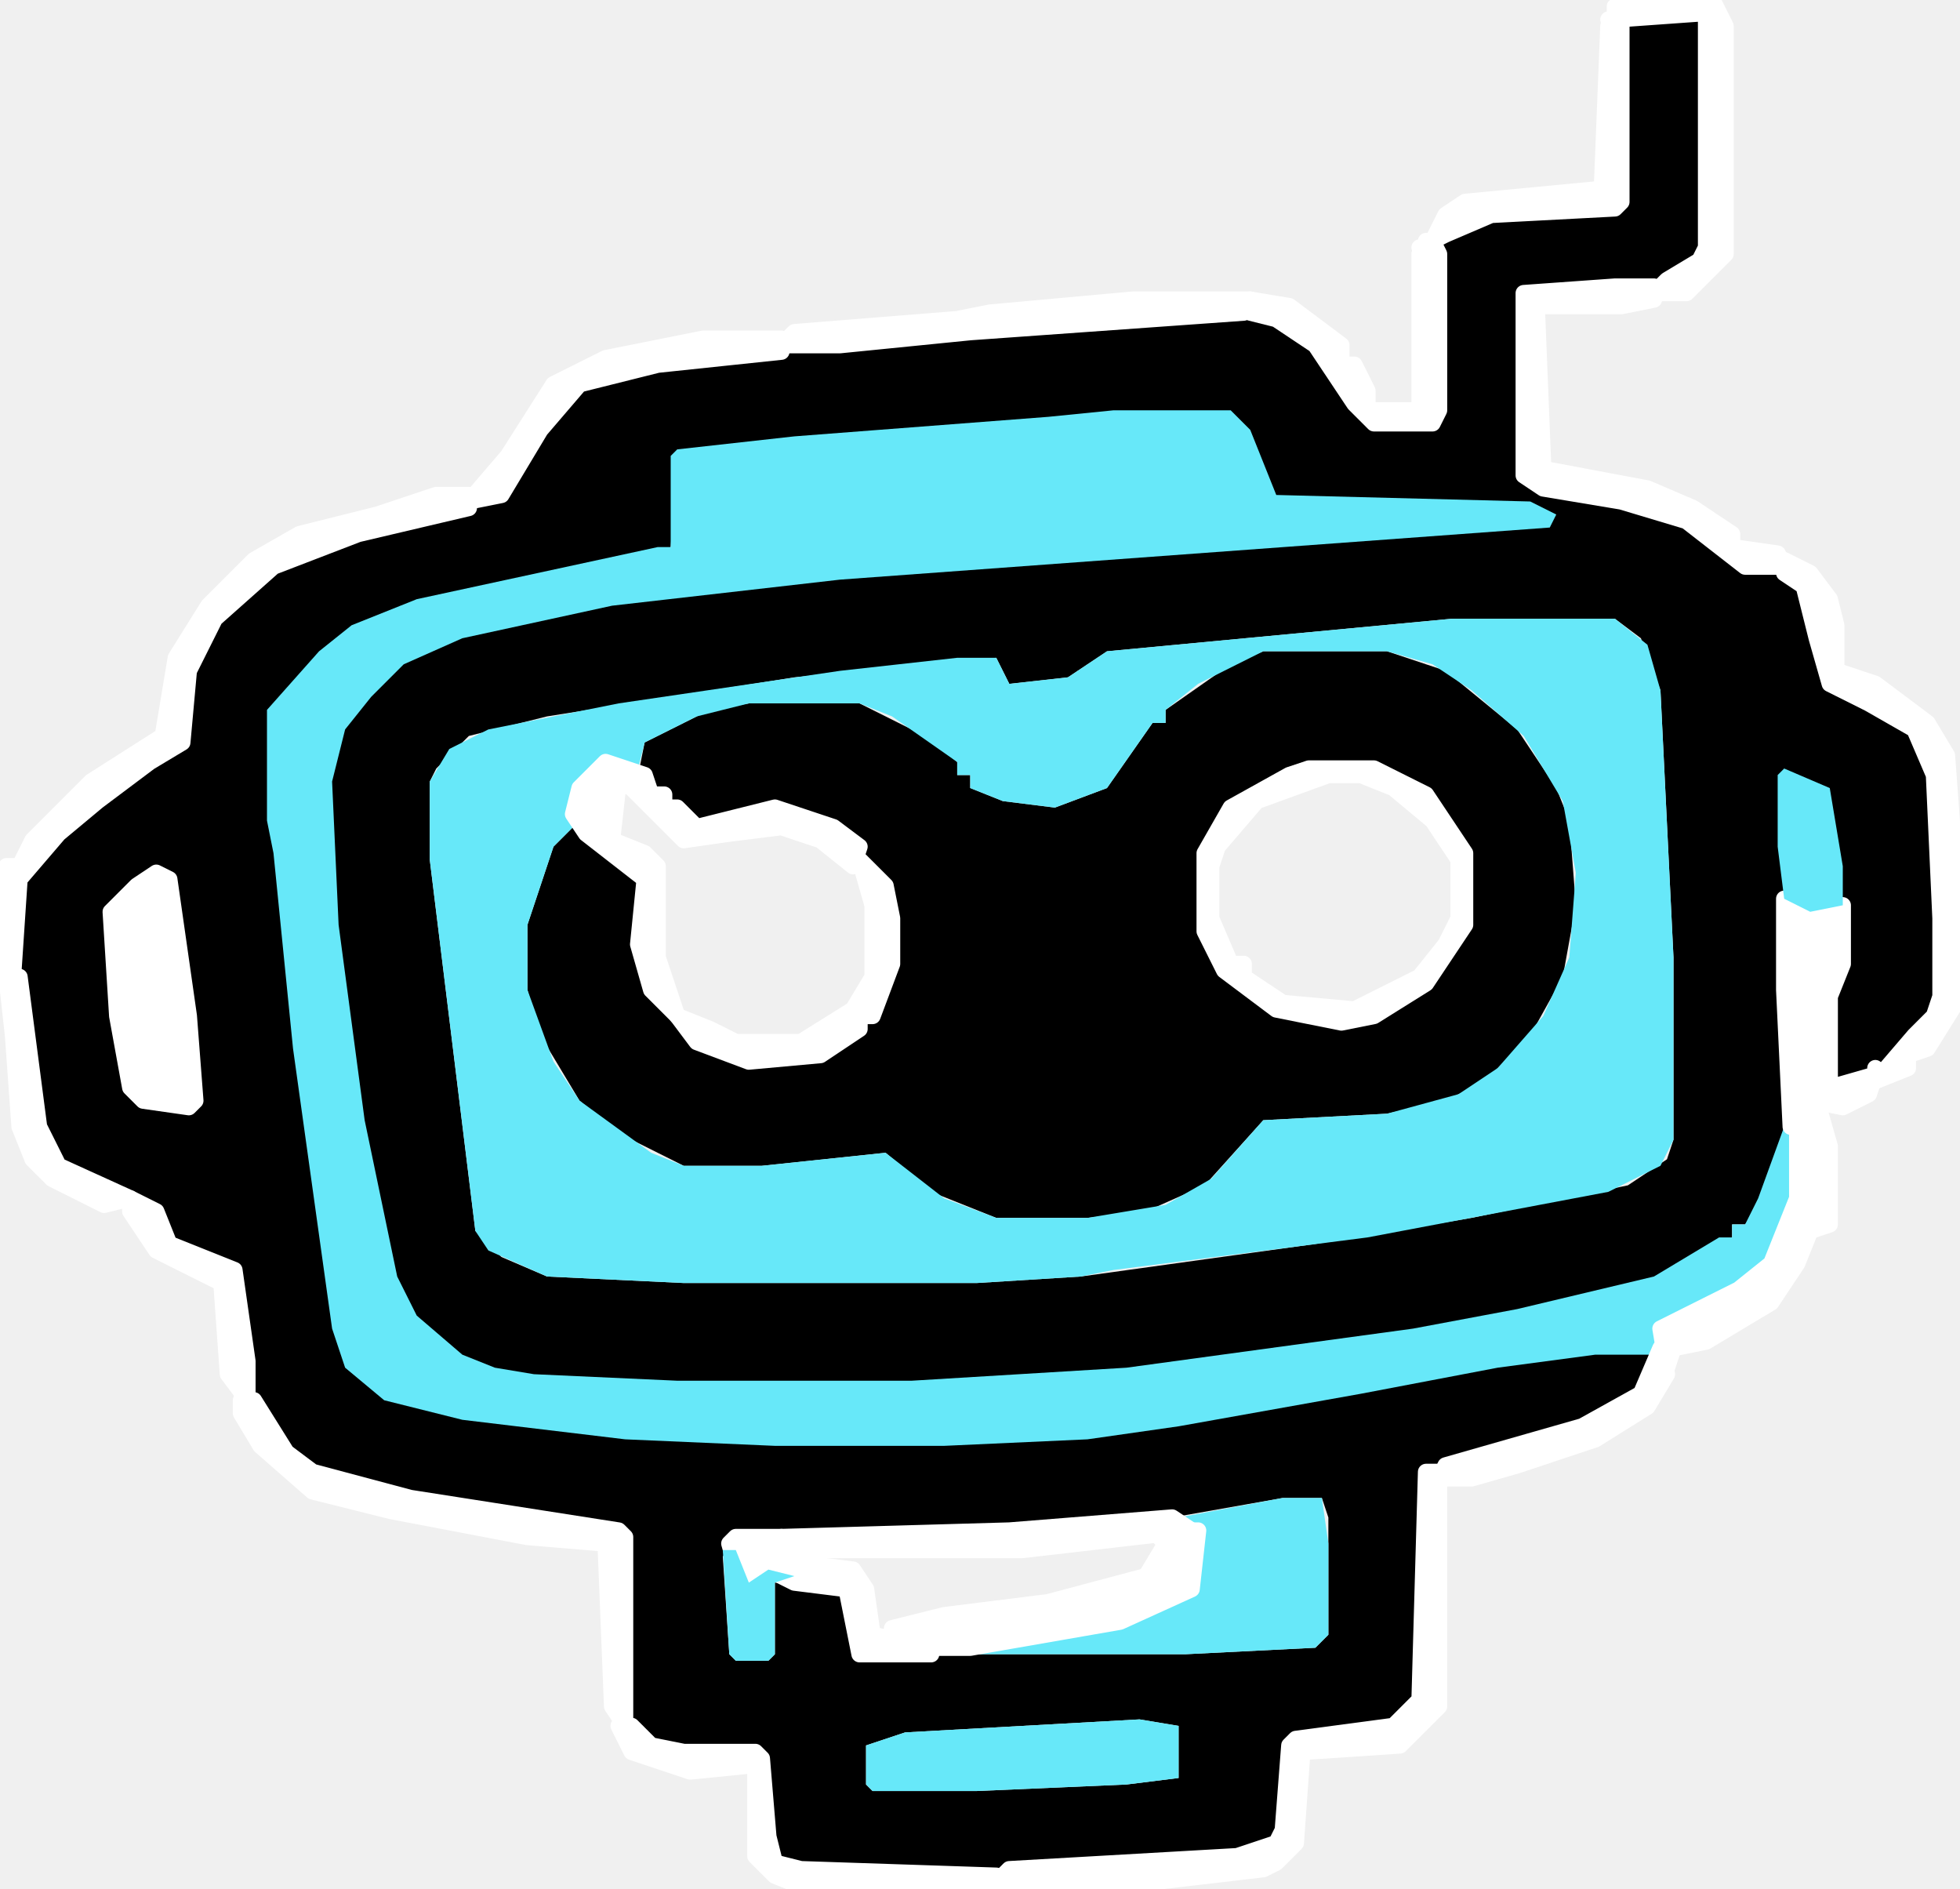
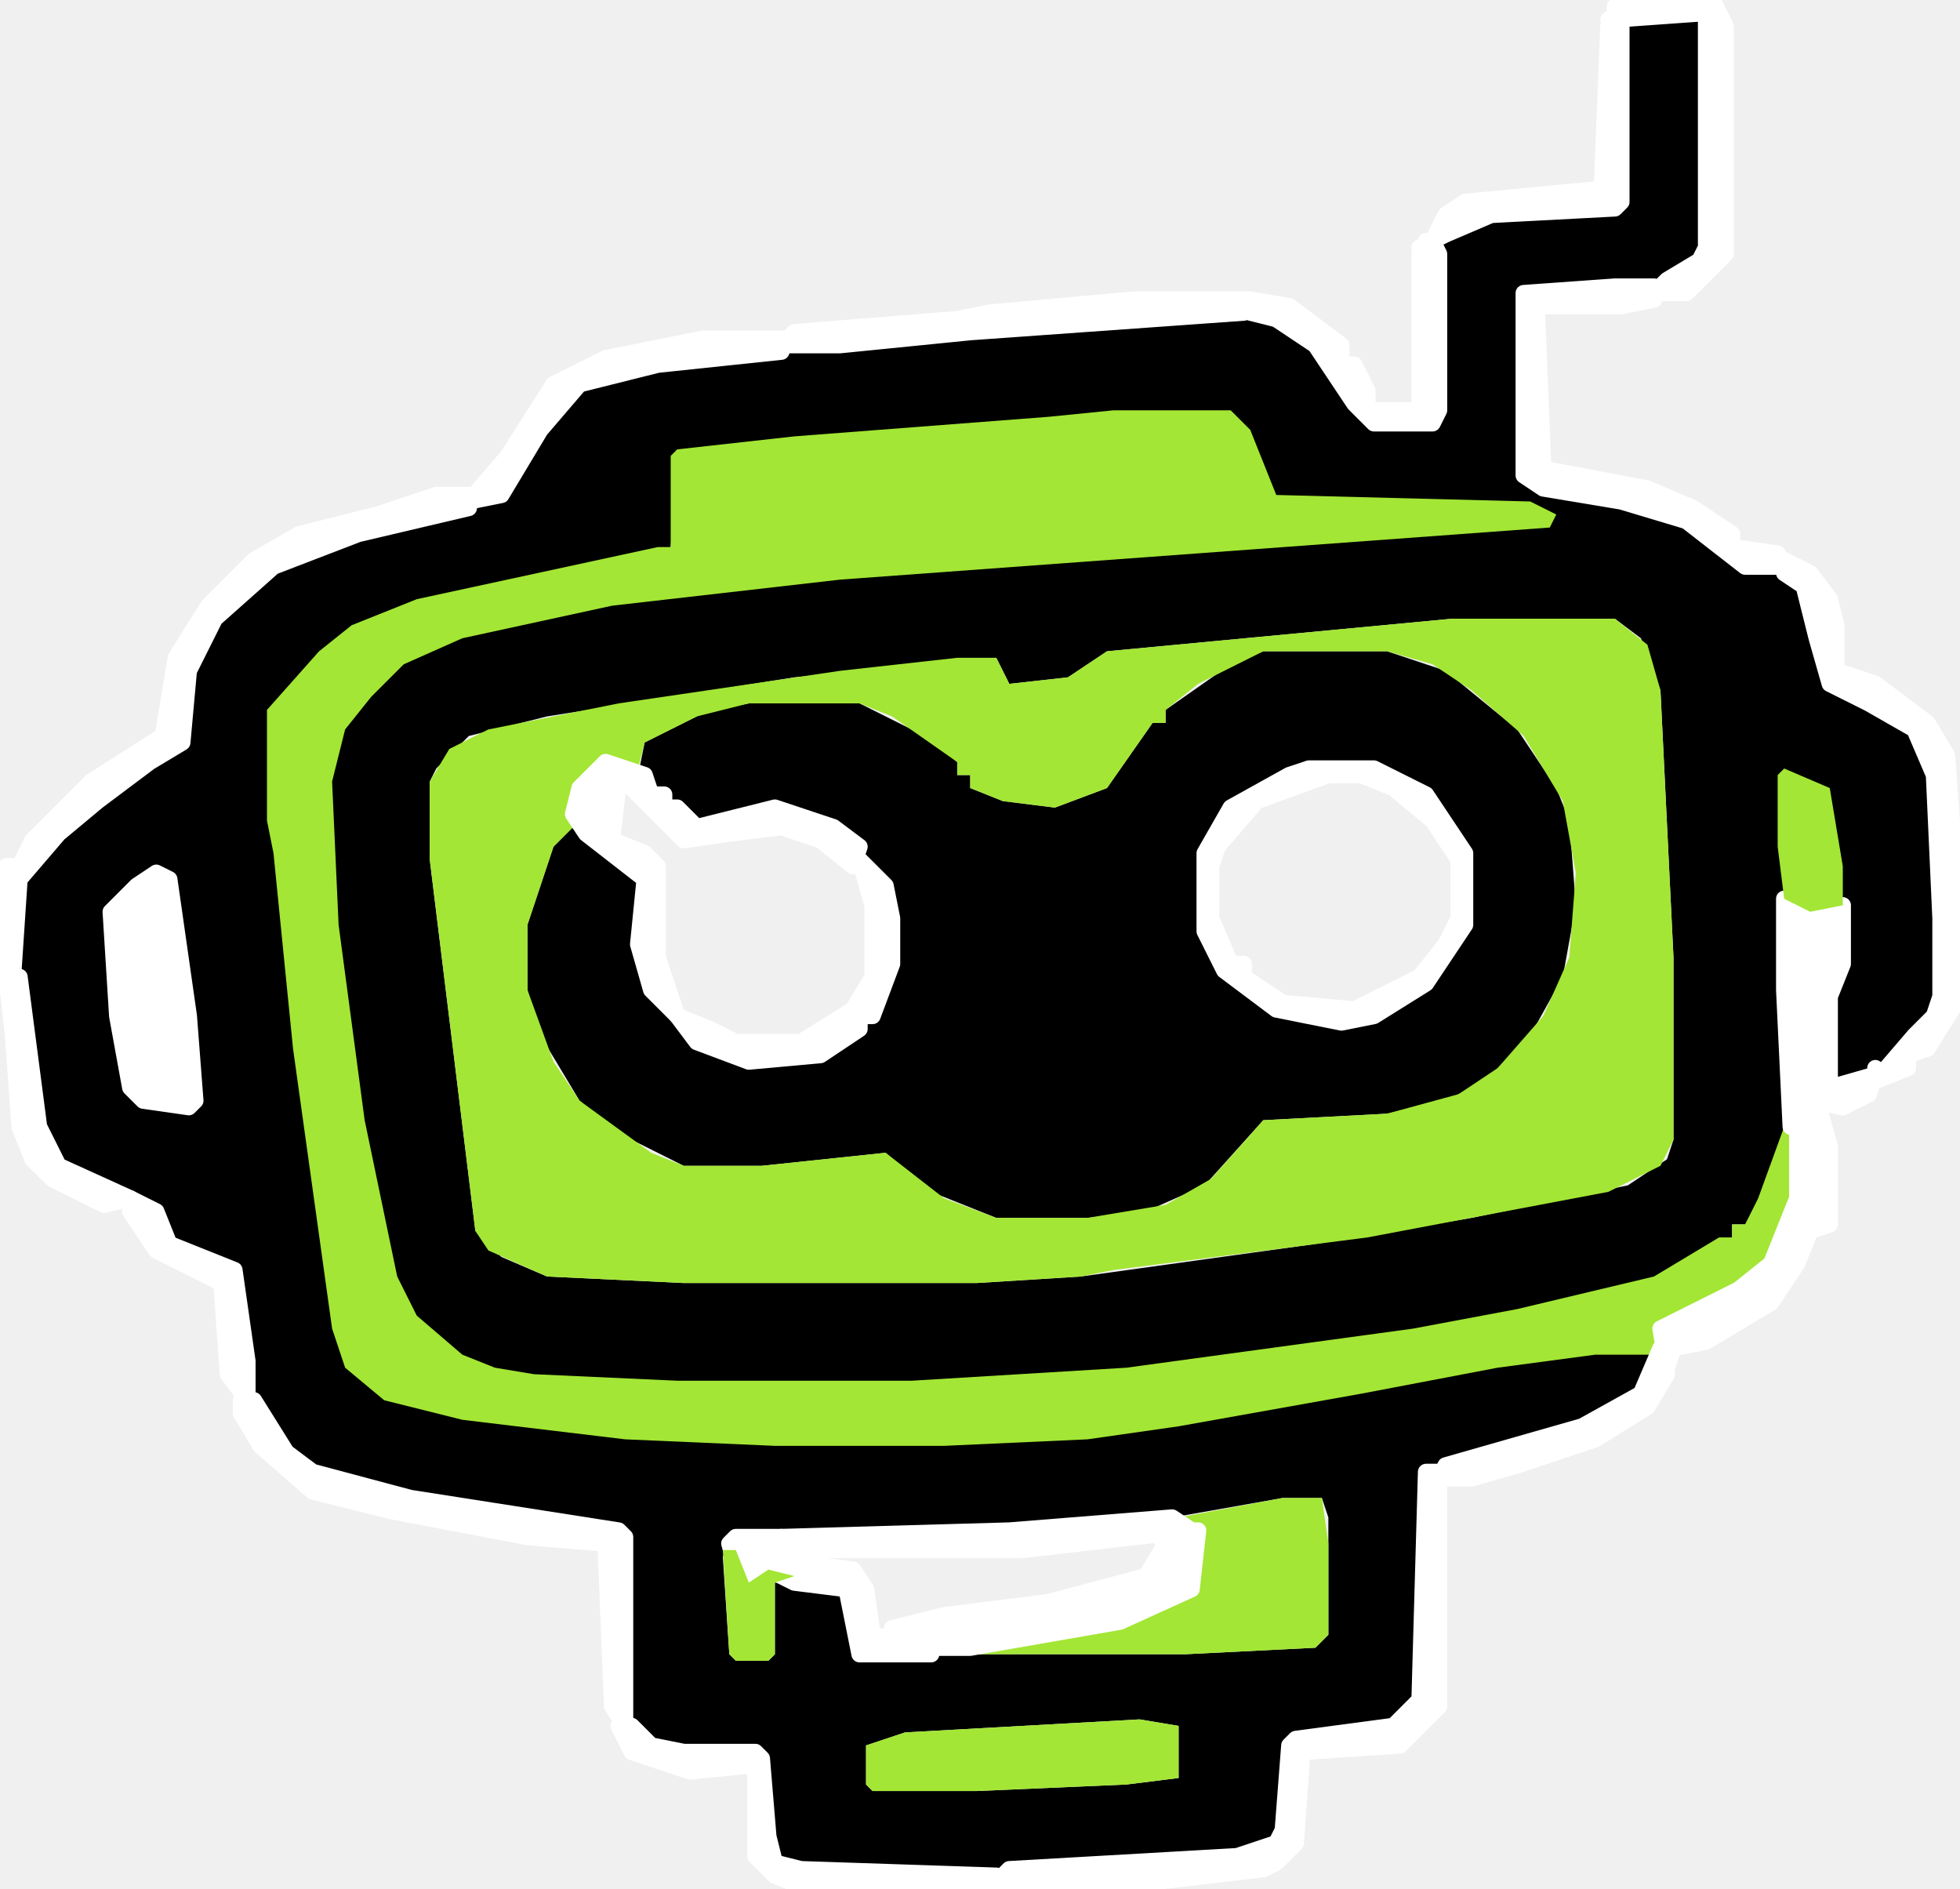
<svg xmlns="http://www.w3.org/2000/svg" version="1.1" viewBox="156 51 301 290">
  <path d="M0,0 L12,0 L13,2 L13,36 L9,41 L-2,43 L-16,43 L-15,71 L-5,73 L6,76 L13,80 L18,84 L24,85 L29,90 L31,102 L41,107 L46,111 L48,117 L49,139 L49,151 L46,156 L38,163 L31,166 L30,165 L30,151 L32,146 L32,131 L30,119 L24,117 L25,150 L25,171 L21,182 L18,186 L16,186 L16,188 L4,195 L-20,201 L-57,206 L-77,209 L-110,211 L-146,211 L-168,210 L-176,208 L-183,204 L-189,197 L-194,176 L-198,149 L-200,125 L-199,112 L-195,106 L-190,100 L-182,96 L-167,92 L-140,88 L-107,85 L-12,78 L-15,76 L-54,75 L-57,70 L-60,63 L-61,62 L-79,62 L-112,65 L-138,67 L-146,68 L-147,82 L-162,86 L-189,92 L-197,96 L-206,104 L-208,107 L-208,124 L-205,148 L-201,181 L-197,206 L-193,211 L-185,214 L-164,217 L-154,218 L-131,219 L-105,219 L-83,218 L-56,214 L-41,211 L-20,207 L-5,205 L4,205 L5,207 L2,213 L-7,218 L-28,224 L-31,224 L-31,259 L-36,264 L-51,266 L-52,279 L-56,283 L-60,284 L-95,286 L-127,286 L-131,284 L-133,280 L-134,268 L-145,268 L-152,266 L-154,263 L-155,234 L-187,229 L-202,225 L-209,219 L-212,213 L-215,193 L-225,189 L-228,183 L-241,178 L-244,174 L-246,164 L-248,148 L-248,133 L-244,128 L-242,128 L-240,124 L-229,115 L-223,112 L-222,101 L-217,92 L-208,84 L-188,77 L-174,74 L-166,61 L-161,56 L-149,53 L-101,48 L-59,45 L-50,48 L-43,56 L-41,62 L-30,63 L-30,37 L-27,32 L-21,30 L-2,29 L-1,1 Z M-27,93 L-80,98 L-86,102 L-95,103 L-97,99 L-108,100 L-128,102 L-166,108 L-178,111 L-183,116 L-184,118 L-184,130 L-177,187 L-173,191 L-166,194 L-145,195 L-100,195 L-84,194 L-48,189 L-24,185 L0,180 L6,176 L7,173 L7,145 L5,104 L2,96 L-2,93 Z M-226,132 L-232,136 L-233,141 L-231,160 L-229,166 L-226,168 L-221,168 L-220,166 L-223,137 L-225,132 Z M-53,228 L-70,231 L-95,233 L-137,234 L-139,237 L-138,252 L-137,253 L-132,253 L-131,252 L-131,241 L-120,242 L-118,252 L-68,252 L-48,251 L-46,249 L-46,231 L-47,228 Z M-75,262 L-111,264 L-117,266 L-117,272 L-116,273 L-100,273 L-77,272 L-69,271 L-69,263 Z " fill="#000000" transform="translate(406,53)" />
  <path d="M0,0 L19,0 L28,3 L39,12 L45,21 L47,26 L48,39 L46,50 L41,59 L34,66 L28,69 L19,71 L0,72 L-9,82 L-18,86 L-27,87 L-41,87 L-51,83 L-58,77 L-77,79 L-89,79 L-99,74 L-105,69 L-111,59 L-113,52 L-113,42 L-109,30 L-106,27 L-102,29 L-94,34 L-95,45 L-92,54 L-85,60 L-79,62 L-68,61 L-64,58 L-62,58 L-62,56 L-60,56 L-58,48 L-58,41 L-60,34 L-65,29 L-71,26 L-77,25 L-88,28 L-90,24 L-92,24 L-92,22 L-94,22 L-96,19 L-95,14 L-85,9 L-79,8 L-62,8 L-52,13 L-47,17 L-47,19 L-45,19 L-45,21 L-40,23 L-32,24 L-24,21 L-17,11 L-15,11 L-15,9 L-5,2 Z M7,18 L-2,22 L-7,27 L-9,31 L-9,43 L-4,51 L4,56 L13,57 L23,53 L29,46 L31,42 L31,31 L25,22 L17,18 Z " fill="#000000" transform="translate(350,151)" />
-   <path d="M0,0 L25,0 L30,4 L32,11 L34,52 L34,80 L32,84 L24,88 L-13,95 L-52,100 L-57,101 L-73,102 L-118,102 L-139,101 L-148,97 L-150,94 L-157,37 L-157,25 L-154,20 L-148,17 L-128,13 L-94,8 L-76,6 L-70,6 L-68,10 L-59,9 L-53,5 Z M-29,5 L-39,10 L-44,14 L-44,16 L-46,16 L-53,26 L-61,29 L-69,28 L-74,26 L-74,24 L-76,24 L-76,22 L-86,15 L-91,13 L-108,13 L-116,15 L-124,19 L-125,23 L-130,22 L-135,27 L-134,31 L-138,35 L-142,47 L-142,57 L-138,68 L-134,74 L-123,82 L-118,84 L-106,84 L-87,82 L-78,89 L-70,92 L-56,92 L-44,90 L-37,86 L-29,77 L-10,76 L1,73 L7,69 L14,61 L18,52 L19,39 L17,28 L11,18 L3,11 L-3,7 L-10,5 Z " fill="#67e8f9" transform="translate(379,146)" />
-   <path d="M0,0 L18,0 L21,3 L25,13 L64,14 L68,16 L67,18 L-42,26 L-77,30 L-100,35 L-109,39 L-114,44 L-118,49 L-120,57 L-119,79 L-115,109 L-110,133 L-107,139 L-100,145 L-95,147 L-89,148 L-67,149 L-31,149 L2,147 L46,141 L62,138 L83,133 L93,127 L95,127 L95,125 L97,125 L99,121 L103,110 L106,111 L106,121 L102,131 L91,139 L84,141 L83,145 L74,145 L59,147 L38,151 L10,156 L-4,158 L-26,159 L-52,159 L-75,158 L-100,155 L-112,152 L-118,147 L-120,141 L-126,98 L-129,68 L-130,63 L-130,46 L-122,37 L-117,33 L-107,29 L-70,21 L-68,21 L-68,7 L-67,6 L-49,4 L-10,1 Z " fill="#67e8f9" transform="translate(327,114)" />
-   <path d="M0,0 L6,0 L7,7 L7,21 L5,23 L-15,24 L-54,24 L-54,23 L-25,18 L-15,14 L-14,5 L-16,3 Z " fill="#67e8f9" transform="translate(353,281)" />
-   <path d="M0,0 L6,1 L6,9 L-2,10 L-25,11 L-41,11 L-42,10 L-42,4 L-36,2 Z " fill="#67e8f9" transform="translate(331,315)" />
+   <path d="M0,0 L25,0 L30,4 L32,11 L34,52 L34,80 L32,84 L24,88 L-13,95 L-52,100 L-57,101 L-73,102 L-118,102 L-139,101 L-148,97 L-150,94 L-157,37 L-157,25 L-154,20 L-148,17 L-128,13 L-94,8 L-76,6 L-70,6 L-68,10 L-59,9 L-53,5 Z M-29,5 L-39,10 L-44,14 L-44,16 L-46,16 L-53,26 L-61,29 L-69,28 L-74,26 L-74,24 L-76,24 L-76,22 L-86,15 L-91,13 L-108,13 L-116,15 L-124,19 L-125,23 L-130,22 L-135,27 L-134,31 L-138,35 L-142,47 L-142,57 L-138,68 L-134,74 L-123,82 L-118,84 L-106,84 L-87,82 L-78,89 L-70,92 L-56,92 L-44,90 L-37,86 L-29,77 L-10,76 L1,73 L7,69 L14,61 L18,52 L19,39 L17,28 L11,18 L3,11 L-3,7 L-10,5 Z " fill="#a3e635" transform="translate(379,146)" />
+   <path d="M0,0 L18,0 L21,3 L25,13 L64,14 L68,16 L67,18 L-42,26 L-77,30 L-100,35 L-109,39 L-114,44 L-118,49 L-120,57 L-119,79 L-115,109 L-110,133 L-107,139 L-100,145 L-95,147 L-89,148 L-67,149 L-31,149 L2,147 L46,141 L62,138 L83,133 L93,127 L95,127 L95,125 L97,125 L99,121 L103,110 L106,111 L106,121 L102,131 L91,139 L84,141 L83,145 L74,145 L59,147 L38,151 L10,156 L-4,158 L-26,159 L-52,159 L-75,158 L-100,155 L-112,152 L-118,147 L-120,141 L-126,98 L-129,68 L-130,63 L-130,46 L-122,37 L-117,33 L-107,29 L-70,21 L-68,21 L-68,7 L-67,6 L-49,4 L-10,1 Z " fill="#a3e635" transform="translate(327,114)" />
+   <path d="M0,0 L6,0 L7,7 L7,21 L5,23 L-15,24 L-54,24 L-54,23 L-25,18 L-15,14 L-14,5 L-16,3 Z " fill="#a3e635" transform="translate(353,281)" />
+   <path d="M0,0 L6,1 L6,9 L-2,10 L-25,11 L-41,11 L-42,10 L-42,4 L-36,2 Z " fill="#a3e635" transform="translate(331,315)" />
  <path d="M0,0 L2,1 L5,22 L6,35 L5,36 L-2,35 L-4,33 L-6,22 L-7,6 L-3,2 Z " fill="#FFFFFF" stroke="#FFFFFF" stroke-width="2.5" stroke-linejoin="round" stroke-linecap="round" transform="translate(180,185)" />
  <path d="M0,0 L7,0 L6,9 L-5,14 L-28,18 L-40,18 L-40,15 L-32,13 L-16,11 L-1,7 L2,2 Z " fill="#FFFFFF" stroke="#FFFFFF" stroke-width="2.5" stroke-linejoin="round" stroke-linecap="round" transform="translate(333,286)" />
  <path d="M0,0 L2,0 L2,36 L-3,41 L-4,42 L-19,43 L-20,57 L-23,60 L-25,61 L-42,63 L-66,63 L-64,61 L-29,59 L-23,57 L-22,55 L-21,42 L-20,41 L-5,39 L-1,35 Z " fill="#FFFFFF" stroke="#FFFFFF" stroke-width="2.5" stroke-linejoin="round" stroke-linecap="round" transform="translate(375,277)" />
  <path d="M0,0 L9,1 L9,10 L7,15 L7,29 L14,27 L13,30 L9,32 L4,31 L3,30 L2,35 L1,35 L0,14 Z M14,26 Z " fill="#FFFFFF" stroke="#FFFFFF" stroke-width="2.5" stroke-linejoin="round" stroke-linecap="round" transform="translate(430,189)" />
  <path d="M0,0 L1,0 L3,6 L5,13 L5,25 L2,26 L0,31 L-4,37 L-14,43 L-19,44 L-20,47 L-21,41 L-9,35 L-4,31 L0,21 Z " fill="#FFFFFF" stroke="#FFFFFF" stroke-width="2.5" stroke-linejoin="round" stroke-linecap="round" transform="translate(432,214)" />
  <path d="M0,0 L10,0 L18,4 L24,13 L24,24 L18,33 L10,38 L5,39 L-5,37 L-13,31 L-16,25 L-16,13 L-12,6 L-3,1 Z M3,1 L-8,5 L-14,12 L-15,15 L-15,23 L-12,30 L-10,30 L-10,32 L-4,36 L7,37 L17,32 L21,27 L23,23 L23,14 L19,8 L13,3 L8,1 Z " fill="#FFFFFF" stroke="#FFFFFF" stroke-width="2.5" stroke-linejoin="round" stroke-linecap="round" transform="translate(357,169)" />
  <path d="M0,0 L6,2 L7,5 L9,5 L9,7 L11,7 L14,10 L26,7 L35,10 L39,13 L38,16 L33,12 L27,10 L19,11 L12,12 L4,4 L2,3 L1,12 L6,14 L8,16 L8,30 L11,39 L7,35 L5,28 L6,18 L-3,11 L-5,8 L-4,4 Z " fill="#FFFFFF" stroke="#FFFFFF" stroke-width="2.5" stroke-linejoin="round" stroke-linecap="round" transform="translate(249,168)" />
  <path d="M0,0 L5,0 L5,2 L-12,6 L-25,11 L-34,19 L-38,27 L-39,38 L-44,41 L-52,47 L-58,52 L-64,59 L-65,74 L-66,74 L-67,61 L-66,57 L-64,57 L-62,53 L-53,44 L-42,37 L-40,25 L-35,17 L-28,10 L-21,6 L-9,3 Z " fill="#FFFFFF" stroke="#FFFFFF" stroke-width="2.5" stroke-linejoin="round" stroke-linecap="round" transform="translate(223,127)" />
  <path d="M0,0 L4,2 L7,6 L8,10 L8,17 L14,19 L22,25 L25,30 L27,57 L27,67 L22,75 L19,76 L19,78 L14,80 L20,73 L23,70 L24,67 L24,55 L23,33 L20,26 L13,22 L7,19 L5,12 L3,4 L0,2 Z " fill="#FFFFFF" stroke="#FFFFFF" stroke-width="2.5" stroke-linejoin="round" stroke-linecap="round" transform="translate(430,137)" />
-   <path d="M0,0 L7,3 L9,15 L9,21 L4,22 L0,20 L-1,12 L-1,1 Z " fill="#67e8f9" transform="translate(430,169)" />
+   <path d="M0,0 L7,3 L9,15 L9,21 L4,22 L0,20 L-1,12 L-1,1 Z " fill="#a3e635" transform="translate(430,169)" />
  <path d="M0,0 L6,0 L6,2 L1,3 L-12,3 L-11,28 L5,31 L12,34 L18,38 L18,40 L25,41 L26,43 L20,43 L11,36 L1,33 L-11,31 L-14,29 L-14,1 Z " fill="#FFFFFF" stroke="#FFFFFF" stroke-width="2.5" stroke-linejoin="round" stroke-linecap="round" transform="translate(404,95)" />
  <path d="M0,0 L2,0 L7,8 L11,11 L26,15 L58,20 L59,21 L59,50 L57,47 L56,22 L44,21 L23,17 L11,14 L3,7 L0,2 Z " fill="#FFFFFF" stroke="#FFFFFF" stroke-width="2.5" stroke-linejoin="round" stroke-linecap="round" transform="translate(193,266)" />
  <path d="M0,0 L13,0 L15,4 L15,39 L10,44 L9,45 L4,45 L6,43 L11,40 L12,38 L12,2 L-2,3 L-2,1 Z M-3,3 Z " fill="#FFFFFF" stroke="#FFFFFF" stroke-width="2.5" stroke-linejoin="round" stroke-linecap="round" transform="translate(406,51)" />
  <path d="M0,0 L3,2 L-23,5 L-62,5 L-60,3 L-25,2 Z " fill="#FFFFFF" stroke="#FFFFFF" stroke-width="2.5" stroke-linejoin="round" stroke-linecap="round" transform="translate(336,284)" />
  <path d="M0,0 L2,0 L5,3 L10,4 L21,4 L22,5 L23,17 L24,21 L28,22 L58,23 L58,24 L48,25 L29,25 L24,23 L21,20 L21,6 L11,7 L2,4 Z " fill="#FFFFFF" stroke="#FFFFFF" stroke-width="2.5" stroke-linejoin="round" stroke-linecap="round" transform="translate(251,316)" />
  <path d="M0,0 L1,2 L1,26 L0,28 L-9,28 L-12,25 L-18,16 L-24,12 L-28,11 L-28,9 L-22,10 L-14,16 L-14,19 L-12,19 L-10,23 L-10,26 L-2,26 L-2,2 Z " fill="#FFFFFF" stroke="#FFFFFF" stroke-width="2.5" stroke-linejoin="round" stroke-linecap="round" transform="translate(376,88)" />
  <path d="M0,0 L18,0 L17,2 L-25,5 L-45,7 L-54,7 L-52,5 L-27,3 L-22,2 Z " fill="#FFFFFF" stroke="#FFFFFF" stroke-width="2.5" stroke-linejoin="round" stroke-linecap="round" transform="translate(330,97)" />
  <path d="M0,0 L1,0 L1,28 L0,29 L-19,30 L-26,33 L-28,34 L-26,30 L-23,28 L-2,26 L-1,1 Z M-29,34 Z M-30,35 Z " fill="#FFFFFF" stroke="#FFFFFF" stroke-width="2.5" stroke-linejoin="round" stroke-linecap="round" transform="translate(404,54)" />
  <path d="M0,0 L12,0 L12,2 L-7,4 L-19,7 L-25,14 L-31,24 L-36,25 L-30,18 L-23,7 L-15,3 Z " fill="#FFFFFF" stroke="#FFFFFF" stroke-width="2.5" stroke-linejoin="round" stroke-linecap="round" transform="translate(264,103)" />
  <path d="M0,0 L7,0 L10,4 L18,5 L20,8 L21,15 L30,17 L30,18 L19,18 L17,8 L9,7 L5,5 L4,7 L1,8 L-1,1 Z " fill="#FFFFFF" stroke="#FFFFFF" stroke-width="2.5" stroke-linejoin="round" stroke-linecap="round" transform="translate(269,287)" />
-   <path d="M0,0 L2,0 L4,5 L7,3 L11,4 L8,5 L8,16 L7,17 L2,17 L1,16 Z " fill="#67e8f9" transform="translate(267,289)" />
+   <path d="M0,0 L2,0 L4,5 L7,3 L11,4 L8,5 L8,16 L7,17 L2,17 L1,16 Z " fill="#a3e635" transform="translate(267,289)" />
  <path d="M0,0 L4,4 L5,9 L5,16 L2,24 L0,24 L0,26 L-6,30 L-17,31 L-25,28 L-28,24 L-23,26 L-19,28 L-9,28 L-1,23 L2,18 L2,7 Z " fill="#FFFFFF" stroke="#FFFFFF" stroke-width="2.5" stroke-linejoin="round" stroke-linecap="round" transform="translate(288,183)" />
  <path d="M0,0 L1,4 L-2,9 L-10,14 L-22,18 L-29,20 L-34,20 L-33,18 L-12,12 L-3,7 Z " fill="#FFFFFF" stroke="#FFFFFF" stroke-width="2.5" stroke-linejoin="round" stroke-linecap="round" transform="translate(411,258)" />
  <path d="M0,0 L2,0 L5,23 L8,29 L19,34 L15,35 L7,31 L4,28 L2,23 L1,9 Z " fill="#FFFFFF" stroke="#FFFFFF" stroke-width="2.5" stroke-linejoin="round" stroke-linecap="round" transform="translate(157,201)" />
  <path d="M0,0 L4,2 L6,7 L16,11 L18,25 L18,31 L15,27 L14,13 L4,8 L0,2 Z " fill="#FFFFFF" stroke="#FFFFFF" stroke-width="2.5" stroke-linejoin="round" stroke-linecap="round" transform="translate(176,235)" />
</svg>
